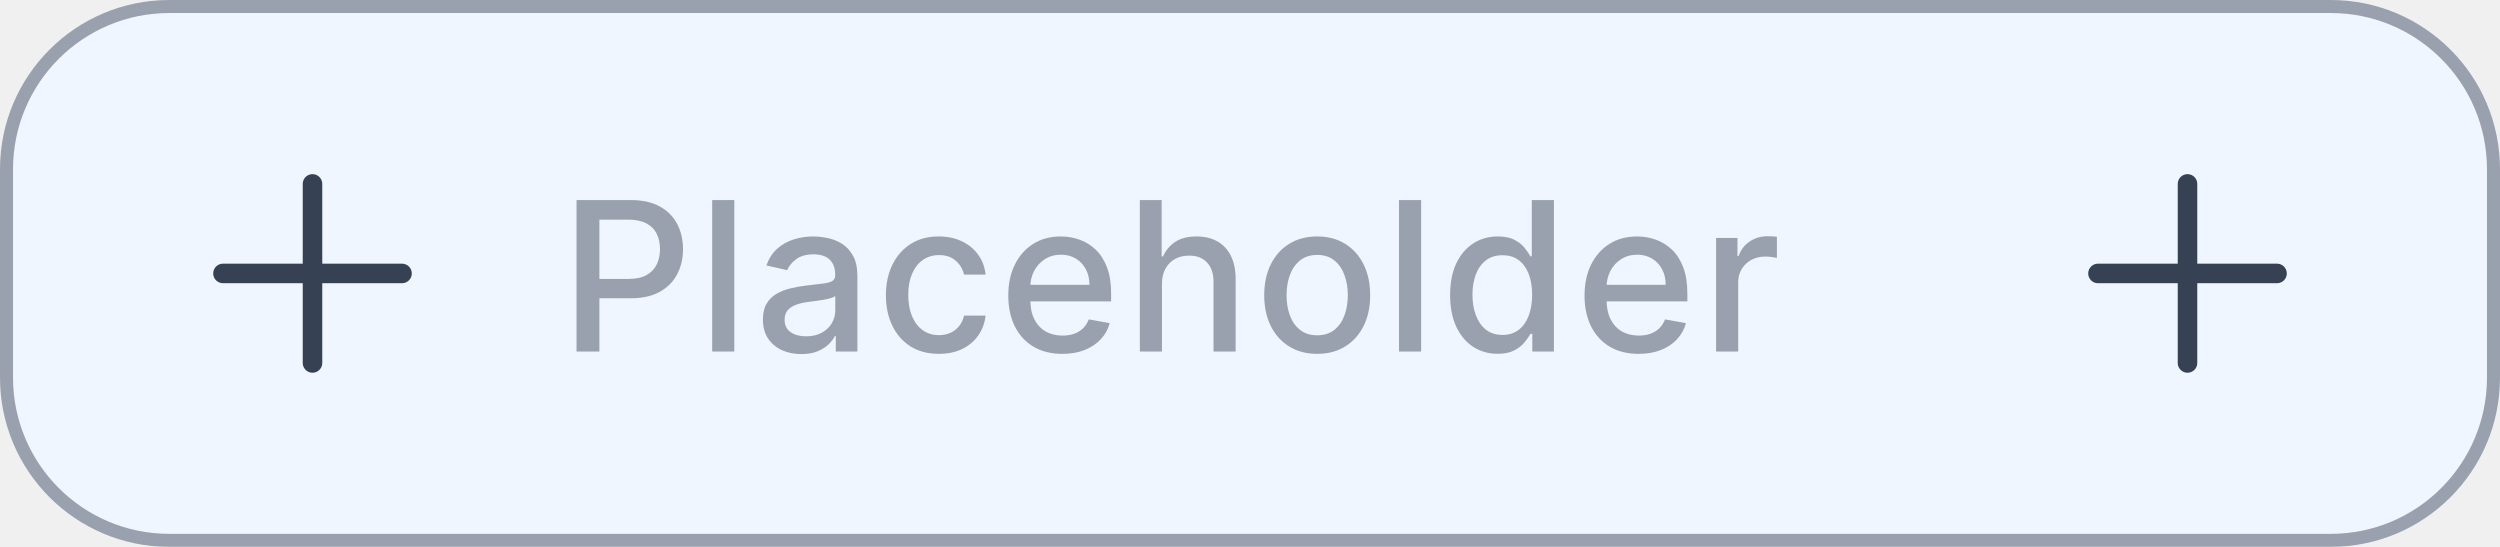
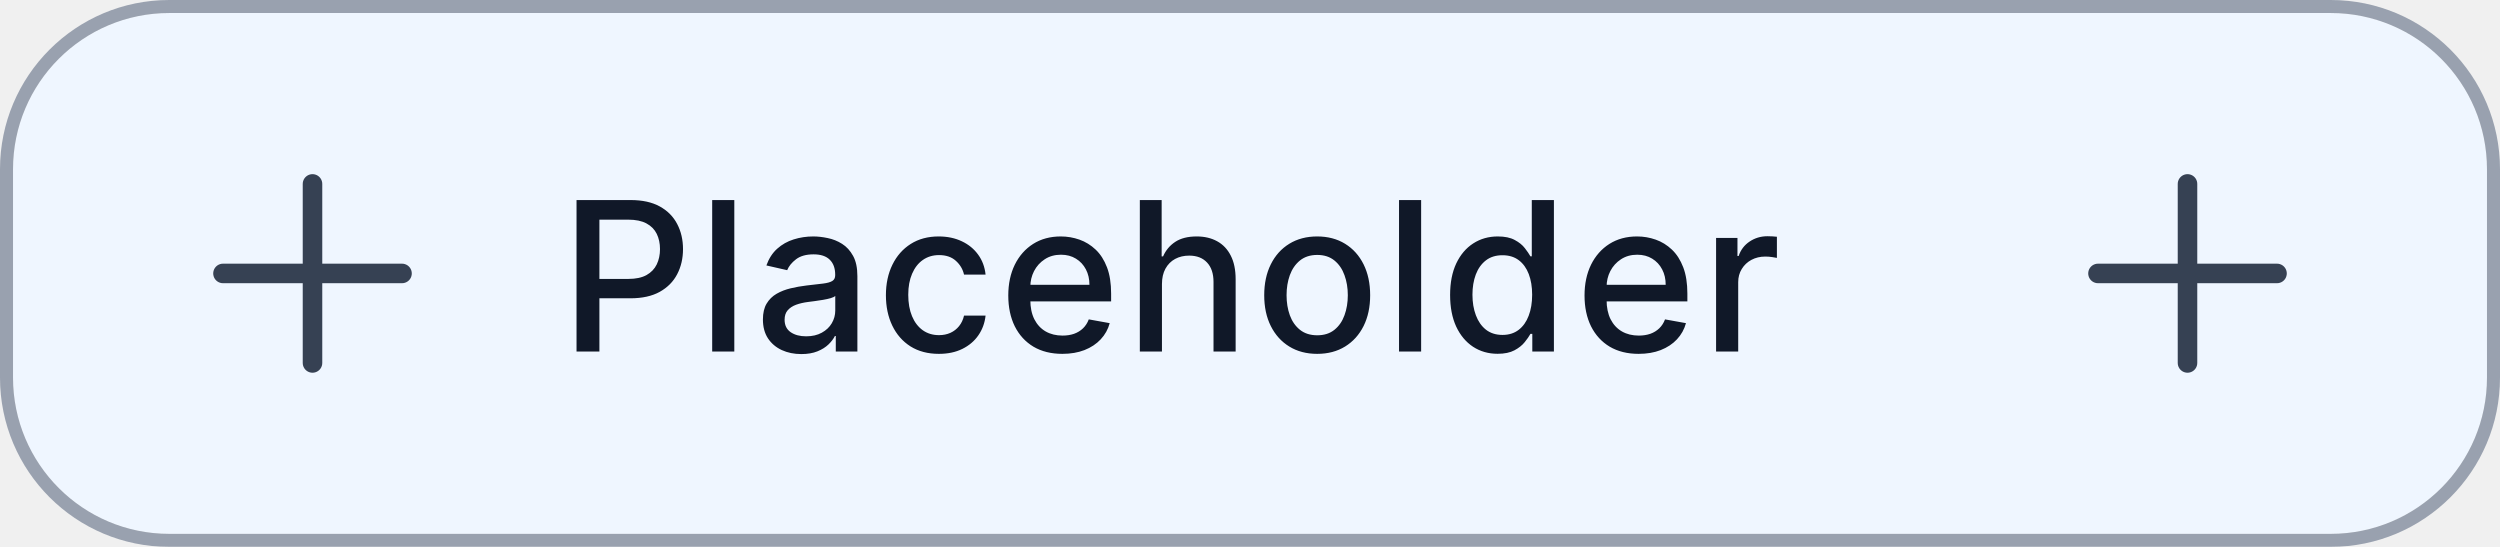
<svg xmlns="http://www.w3.org/2000/svg" width="192" height="42" viewBox="0 0 192 42" fill="none">
  <mask id="path-1-outside-1_38_6248" maskUnits="userSpaceOnUse" x="0" y="0" width="192" height="42" fill="black">
    <rect fill="white" width="192" height="42" />
    <path d="M1 13C1 6.373 6.373 1 13 1H179C185.627 1 191 6.373 191 13V29C191 35.627 185.627 41 179 41H13C6.373 41 1 35.627 1 29V13Z" />
  </mask>
  <path d="M1 13C1 6.373 6.373 1 13 1H179C185.627 1 191 6.373 191 13V29C191 35.627 185.627 41 179 41H13C6.373 41 1 35.627 1 29V13Z" fill="#EFF6FF" />
  <path d="M13 1V2H179V1V0H13V1ZM191 13H190V29H191H192V13H191ZM179 41V40H13V41V42H179V41ZM1 29H2V13H1H0V29H1ZM13 41V40C6.925 40 2 35.075 2 29H1H0C0 36.18 5.82 42 13 42V41ZM191 29H190C190 35.075 185.075 40 179 40V41V42C186.18 42 192 36.18 192 29H191ZM179 1V2C185.075 2 190 6.925 190 13H191H192C192 5.82 186.18 0 179 0V1ZM13 1V0C5.82 0 0 5.82 0 13H1H2C2 6.925 6.925 2 13 2V1Z" fill="#99A1AF" mask="url(#path-1-outside-1_38_6248)" />
  <path d="M24 14.125V27.875M30.875 21L17.125 21" stroke="#364153" stroke-width="1.5" stroke-linecap="round" stroke-linejoin="round" />
-   <path d="M44.278 27V15.364H48.426C49.331 15.364 50.081 15.528 50.676 15.858C51.271 16.188 51.716 16.638 52.011 17.21C52.307 17.778 52.455 18.419 52.455 19.131C52.455 19.847 52.305 20.491 52.006 21.062C51.71 21.631 51.263 22.081 50.665 22.415C50.07 22.744 49.322 22.909 48.42 22.909H45.568V21.421H48.261C48.833 21.421 49.297 21.322 49.653 21.125C50.01 20.924 50.271 20.651 50.438 20.307C50.604 19.962 50.688 19.57 50.688 19.131C50.688 18.691 50.604 18.301 50.438 17.96C50.271 17.619 50.008 17.352 49.648 17.159C49.292 16.966 48.822 16.869 48.239 16.869H46.034V27H44.278ZM56.395 15.364V27H54.696V15.364H56.395ZM61.541 27.193C60.987 27.193 60.487 27.091 60.041 26.886C59.594 26.678 59.239 26.377 58.978 25.983C58.721 25.589 58.592 25.106 58.592 24.534C58.592 24.042 58.686 23.636 58.876 23.318C59.065 23 59.321 22.748 59.643 22.562C59.965 22.377 60.325 22.237 60.722 22.142C61.12 22.047 61.525 21.975 61.938 21.926C62.461 21.866 62.885 21.816 63.211 21.778C63.537 21.737 63.773 21.671 63.921 21.579C64.069 21.489 64.143 21.341 64.143 21.136V21.097C64.143 20.6 64.003 20.216 63.722 19.943C63.446 19.671 63.033 19.534 62.484 19.534C61.912 19.534 61.461 19.661 61.132 19.915C60.806 20.165 60.58 20.443 60.455 20.75L58.859 20.386C59.048 19.856 59.325 19.428 59.688 19.102C60.056 18.773 60.478 18.534 60.955 18.386C61.433 18.235 61.934 18.159 62.461 18.159C62.809 18.159 63.179 18.201 63.569 18.284C63.963 18.364 64.33 18.511 64.671 18.727C65.016 18.943 65.298 19.252 65.518 19.653C65.737 20.051 65.847 20.568 65.847 21.204V27H64.188V25.807H64.12C64.01 26.026 63.846 26.242 63.626 26.454C63.406 26.667 63.124 26.843 62.779 26.983C62.434 27.123 62.022 27.193 61.541 27.193ZM61.91 25.829C62.38 25.829 62.781 25.737 63.114 25.551C63.452 25.366 63.707 25.123 63.882 24.824C64.059 24.521 64.148 24.197 64.148 23.852V22.727C64.088 22.788 63.971 22.845 63.796 22.898C63.626 22.947 63.431 22.991 63.211 23.028C62.991 23.062 62.777 23.095 62.569 23.125C62.361 23.151 62.186 23.174 62.046 23.193C61.717 23.235 61.416 23.305 61.143 23.403C60.874 23.502 60.658 23.644 60.495 23.829C60.336 24.011 60.257 24.254 60.257 24.557C60.257 24.977 60.412 25.296 60.722 25.511C61.033 25.724 61.429 25.829 61.91 25.829ZM72.106 27.176C71.262 27.176 70.534 26.985 69.924 26.602C69.318 26.216 68.853 25.684 68.527 25.006C68.201 24.328 68.038 23.551 68.038 22.676C68.038 21.79 68.205 21.008 68.538 20.329C68.871 19.648 69.341 19.116 69.947 18.733C70.553 18.35 71.267 18.159 72.089 18.159C72.752 18.159 73.343 18.282 73.862 18.528C74.381 18.771 74.799 19.112 75.118 19.551C75.44 19.991 75.631 20.504 75.692 21.091H74.038C73.947 20.682 73.739 20.329 73.413 20.034C73.091 19.739 72.659 19.591 72.118 19.591C71.644 19.591 71.229 19.716 70.873 19.966C70.521 20.212 70.246 20.564 70.049 21.023C69.853 21.477 69.754 22.015 69.754 22.636C69.754 23.273 69.851 23.822 70.044 24.284C70.237 24.746 70.51 25.104 70.862 25.358C71.218 25.612 71.637 25.739 72.118 25.739C72.44 25.739 72.731 25.68 72.993 25.562C73.258 25.441 73.479 25.269 73.657 25.046C73.839 24.822 73.966 24.553 74.038 24.239H75.692C75.631 24.803 75.447 25.307 75.14 25.75C74.834 26.193 74.423 26.542 73.907 26.796C73.396 27.049 72.796 27.176 72.106 27.176ZM81.59 27.176C80.73 27.176 79.989 26.992 79.368 26.625C78.751 26.254 78.273 25.733 77.936 25.062C77.603 24.388 77.436 23.599 77.436 22.693C77.436 21.799 77.603 21.011 77.936 20.329C78.273 19.648 78.743 19.116 79.345 18.733C79.951 18.35 80.66 18.159 81.47 18.159C81.963 18.159 82.44 18.241 82.902 18.403C83.364 18.566 83.779 18.822 84.147 19.171C84.514 19.519 84.804 19.972 85.016 20.528C85.228 21.081 85.334 21.754 85.334 22.546V23.148H78.397V21.875H83.669C83.669 21.428 83.578 21.032 83.397 20.688C83.215 20.339 82.959 20.064 82.629 19.864C82.304 19.663 81.921 19.562 81.482 19.562C81.004 19.562 80.588 19.68 80.232 19.915C79.879 20.146 79.607 20.449 79.413 20.824C79.224 21.195 79.129 21.599 79.129 22.034V23.028C79.129 23.612 79.232 24.108 79.436 24.517C79.645 24.926 79.934 25.239 80.306 25.454C80.677 25.667 81.111 25.773 81.607 25.773C81.929 25.773 82.222 25.727 82.487 25.636C82.752 25.542 82.982 25.401 83.175 25.216C83.368 25.03 83.516 24.801 83.618 24.528L85.226 24.818C85.097 25.292 84.866 25.706 84.533 26.062C84.203 26.415 83.788 26.689 83.288 26.886C82.792 27.079 82.226 27.176 81.59 27.176ZM89.238 21.818V27H87.539V15.364H89.215V19.693H89.323C89.528 19.224 89.84 18.85 90.26 18.574C90.681 18.297 91.23 18.159 91.908 18.159C92.507 18.159 93.029 18.282 93.476 18.528C93.927 18.775 94.276 19.142 94.522 19.631C94.772 20.116 94.897 20.722 94.897 21.449V27H93.198V21.653C93.198 21.013 93.033 20.517 92.704 20.165C92.374 19.809 91.916 19.631 91.329 19.631C90.927 19.631 90.567 19.716 90.249 19.886C89.935 20.057 89.687 20.307 89.505 20.636C89.327 20.962 89.238 21.356 89.238 21.818ZM101.16 27.176C100.342 27.176 99.628 26.989 99.018 26.614C98.408 26.239 97.935 25.714 97.598 25.04C97.26 24.366 97.092 23.578 97.092 22.676C97.092 21.771 97.26 20.979 97.598 20.301C97.935 19.623 98.408 19.097 99.018 18.722C99.628 18.347 100.342 18.159 101.16 18.159C101.978 18.159 102.692 18.347 103.302 18.722C103.912 19.097 104.385 19.623 104.723 20.301C105.06 20.979 105.228 21.771 105.228 22.676C105.228 23.578 105.06 24.366 104.723 25.04C104.385 25.714 103.912 26.239 103.302 26.614C102.692 26.989 101.978 27.176 101.16 27.176ZM101.166 25.75C101.696 25.75 102.135 25.61 102.484 25.329C102.832 25.049 103.09 24.676 103.257 24.21C103.427 23.744 103.512 23.231 103.512 22.671C103.512 22.114 103.427 21.602 103.257 21.136C103.09 20.667 102.832 20.29 102.484 20.006C102.135 19.722 101.696 19.579 101.166 19.579C100.632 19.579 100.188 19.722 99.836 20.006C99.488 20.29 99.228 20.667 99.058 21.136C98.891 21.602 98.808 22.114 98.808 22.671C98.808 23.231 98.891 23.744 99.058 24.21C99.228 24.676 99.488 25.049 99.836 25.329C100.188 25.61 100.632 25.75 101.166 25.75ZM109.143 15.364V27H107.445V15.364H109.143ZM115.016 27.171C114.311 27.171 113.683 26.991 113.13 26.631C112.58 26.267 112.149 25.75 111.834 25.079C111.524 24.405 111.368 23.597 111.368 22.653C111.368 21.71 111.525 20.903 111.84 20.233C112.158 19.562 112.594 19.049 113.147 18.693C113.7 18.337 114.327 18.159 115.027 18.159C115.569 18.159 116.005 18.25 116.334 18.432C116.667 18.61 116.925 18.818 117.107 19.057C117.292 19.296 117.436 19.506 117.539 19.688H117.641V15.364H119.34V27H117.681V25.642H117.539C117.436 25.828 117.289 26.04 117.096 26.278C116.906 26.517 116.645 26.725 116.311 26.903C115.978 27.081 115.546 27.171 115.016 27.171ZM115.391 25.722C115.88 25.722 116.292 25.593 116.63 25.335C116.971 25.074 117.228 24.712 117.402 24.25C117.58 23.788 117.669 23.25 117.669 22.636C117.669 22.03 117.582 21.5 117.408 21.046C117.234 20.591 116.978 20.237 116.641 19.983C116.304 19.729 115.887 19.602 115.391 19.602C114.88 19.602 114.453 19.735 114.113 20C113.772 20.265 113.514 20.627 113.34 21.085C113.169 21.544 113.084 22.061 113.084 22.636C113.084 23.22 113.171 23.744 113.346 24.21C113.52 24.676 113.777 25.046 114.118 25.318C114.463 25.587 114.887 25.722 115.391 25.722ZM125.846 27.176C124.986 27.176 124.246 26.992 123.624 26.625C123.007 26.254 122.53 25.733 122.192 25.062C121.859 24.388 121.692 23.599 121.692 22.693C121.692 21.799 121.859 21.011 122.192 20.329C122.53 19.648 122.999 19.116 123.602 18.733C124.208 18.35 124.916 18.159 125.727 18.159C126.219 18.159 126.696 18.241 127.158 18.403C127.621 18.566 128.035 18.822 128.403 19.171C128.77 19.519 129.06 19.972 129.272 20.528C129.484 21.081 129.59 21.754 129.59 22.546V23.148H122.653V21.875H127.925C127.925 21.428 127.835 21.032 127.653 20.688C127.471 20.339 127.215 20.064 126.886 19.864C126.56 19.663 126.177 19.562 125.738 19.562C125.261 19.562 124.844 19.68 124.488 19.915C124.136 20.146 123.863 20.449 123.67 20.824C123.48 21.195 123.386 21.599 123.386 22.034V23.028C123.386 23.612 123.488 24.108 123.692 24.517C123.901 24.926 124.191 25.239 124.562 25.454C124.933 25.667 125.367 25.773 125.863 25.773C126.185 25.773 126.478 25.727 126.744 25.636C127.009 25.542 127.238 25.401 127.431 25.216C127.624 25.03 127.772 24.801 127.874 24.528L129.482 24.818C129.353 25.292 129.122 25.706 128.789 26.062C128.46 26.415 128.045 26.689 127.545 26.886C127.049 27.079 126.482 27.176 125.846 27.176ZM131.795 27V18.273H133.437V19.659H133.528C133.687 19.189 133.968 18.82 134.369 18.551C134.774 18.278 135.233 18.142 135.744 18.142C135.85 18.142 135.975 18.146 136.119 18.153C136.267 18.161 136.382 18.171 136.466 18.182V19.807C136.397 19.788 136.276 19.767 136.102 19.744C135.928 19.718 135.754 19.704 135.579 19.704C135.178 19.704 134.82 19.79 134.505 19.96C134.195 20.127 133.949 20.36 133.767 20.659C133.585 20.954 133.494 21.292 133.494 21.671V27H131.795Z" fill="#99A1AF" />
+   <path d="M44.278 27V15.364H48.426C49.331 15.364 50.081 15.528 50.676 15.858C51.271 16.188 51.716 16.638 52.011 17.21C52.307 17.778 52.455 18.419 52.455 19.131C52.455 19.847 52.305 20.491 52.006 21.062C51.71 21.631 51.263 22.081 50.665 22.415C50.07 22.744 49.322 22.909 48.42 22.909H45.568V21.421H48.261C48.833 21.421 49.297 21.322 49.653 21.125C50.01 20.924 50.271 20.651 50.438 20.307C50.604 19.962 50.688 19.57 50.688 19.131C50.688 18.691 50.604 18.301 50.438 17.96C50.271 17.619 50.008 17.352 49.648 17.159C49.292 16.966 48.822 16.869 48.239 16.869H46.034V27H44.278ZM56.395 15.364V27H54.696V15.364H56.395ZM61.541 27.193C60.987 27.193 60.487 27.091 60.041 26.886C59.594 26.678 59.239 26.377 58.978 25.983C58.721 25.589 58.592 25.106 58.592 24.534C58.592 24.042 58.686 23.636 58.876 23.318C59.065 23 59.321 22.748 59.643 22.562C59.965 22.377 60.325 22.237 60.722 22.142C61.12 22.047 61.525 21.975 61.938 21.926C62.461 21.866 62.885 21.816 63.211 21.778C63.537 21.737 63.773 21.671 63.921 21.579C64.069 21.489 64.143 21.341 64.143 21.136V21.097C64.143 20.6 64.003 20.216 63.722 19.943C63.446 19.671 63.033 19.534 62.484 19.534C61.912 19.534 61.461 19.661 61.132 19.915C60.806 20.165 60.58 20.443 60.455 20.75L58.859 20.386C59.048 19.856 59.325 19.428 59.688 19.102C60.056 18.773 60.478 18.534 60.955 18.386C61.433 18.235 61.934 18.159 62.461 18.159C62.809 18.159 63.179 18.201 63.569 18.284C63.963 18.364 64.33 18.511 64.671 18.727C65.016 18.943 65.298 19.252 65.518 19.653C65.737 20.051 65.847 20.568 65.847 21.204V27H64.188V25.807H64.12C64.01 26.026 63.846 26.242 63.626 26.454C63.406 26.667 63.124 26.843 62.779 26.983C62.434 27.123 62.022 27.193 61.541 27.193ZM61.91 25.829C62.38 25.829 62.781 25.737 63.114 25.551C63.452 25.366 63.707 25.123 63.882 24.824C64.059 24.521 64.148 24.197 64.148 23.852V22.727C64.088 22.788 63.971 22.845 63.796 22.898C63.626 22.947 63.431 22.991 63.211 23.028C62.991 23.062 62.777 23.095 62.569 23.125C62.361 23.151 62.186 23.174 62.046 23.193C61.717 23.235 61.416 23.305 61.143 23.403C60.874 23.502 60.658 23.644 60.495 23.829C60.336 24.011 60.257 24.254 60.257 24.557C60.257 24.977 60.412 25.296 60.722 25.511C61.033 25.724 61.429 25.829 61.91 25.829ZM72.106 27.176C71.262 27.176 70.534 26.985 69.924 26.602C69.318 26.216 68.853 25.684 68.527 25.006C68.201 24.328 68.038 23.551 68.038 22.676C68.038 21.79 68.205 21.008 68.538 20.329C68.871 19.648 69.341 19.116 69.947 18.733C70.553 18.35 71.267 18.159 72.089 18.159C72.752 18.159 73.343 18.282 73.862 18.528C74.381 18.771 74.799 19.112 75.118 19.551C75.44 19.991 75.631 20.504 75.692 21.091H74.038C73.947 20.682 73.739 20.329 73.413 20.034C73.091 19.739 72.659 19.591 72.118 19.591C71.644 19.591 71.229 19.716 70.873 19.966C70.521 20.212 70.246 20.564 70.049 21.023C69.853 21.477 69.754 22.015 69.754 22.636C69.754 23.273 69.851 23.822 70.044 24.284C70.237 24.746 70.51 25.104 70.862 25.358C71.218 25.612 71.637 25.739 72.118 25.739C72.44 25.739 72.731 25.68 72.993 25.562C73.258 25.441 73.479 25.269 73.657 25.046C73.839 24.822 73.966 24.553 74.038 24.239H75.692C75.631 24.803 75.447 25.307 75.14 25.75C74.834 26.193 74.423 26.542 73.907 26.796C73.396 27.049 72.796 27.176 72.106 27.176ZM81.59 27.176C80.73 27.176 79.989 26.992 79.368 26.625C78.751 26.254 78.273 25.733 77.936 25.062C77.603 24.388 77.436 23.599 77.436 22.693C77.436 21.799 77.603 21.011 77.936 20.329C78.273 19.648 78.743 19.116 79.345 18.733C79.951 18.35 80.66 18.159 81.47 18.159C81.963 18.159 82.44 18.241 82.902 18.403C83.364 18.566 83.779 18.822 84.147 19.171C84.514 19.519 84.804 19.972 85.016 20.528C85.228 21.081 85.334 21.754 85.334 22.546V23.148H78.397V21.875H83.669C83.669 21.428 83.578 21.032 83.397 20.688C83.215 20.339 82.959 20.064 82.629 19.864C82.304 19.663 81.921 19.562 81.482 19.562C81.004 19.562 80.588 19.68 80.232 19.915C79.879 20.146 79.607 20.449 79.413 20.824C79.224 21.195 79.129 21.599 79.129 22.034V23.028C79.129 23.612 79.232 24.108 79.436 24.517C79.645 24.926 79.934 25.239 80.306 25.454C80.677 25.667 81.111 25.773 81.607 25.773C81.929 25.773 82.222 25.727 82.487 25.636C82.752 25.542 82.982 25.401 83.175 25.216C83.368 25.03 83.516 24.801 83.618 24.528L85.226 24.818C85.097 25.292 84.866 25.706 84.533 26.062C84.203 26.415 83.788 26.689 83.288 26.886C82.792 27.079 82.226 27.176 81.59 27.176ZM89.238 21.818V27H87.539V15.364H89.215V19.693H89.323C89.528 19.224 89.84 18.85 90.26 18.574C90.681 18.297 91.23 18.159 91.908 18.159C92.507 18.159 93.029 18.282 93.476 18.528C93.927 18.775 94.276 19.142 94.522 19.631C94.772 20.116 94.897 20.722 94.897 21.449V27H93.198V21.653C93.198 21.013 93.033 20.517 92.704 20.165C92.374 19.809 91.916 19.631 91.329 19.631C90.927 19.631 90.567 19.716 90.249 19.886C89.935 20.057 89.687 20.307 89.505 20.636C89.327 20.962 89.238 21.356 89.238 21.818ZM101.16 27.176C100.342 27.176 99.628 26.989 99.018 26.614C98.408 26.239 97.935 25.714 97.598 25.04C97.26 24.366 97.092 23.578 97.092 22.676C97.092 21.771 97.26 20.979 97.598 20.301C97.935 19.623 98.408 19.097 99.018 18.722C99.628 18.347 100.342 18.159 101.16 18.159C101.978 18.159 102.692 18.347 103.302 18.722C103.912 19.097 104.385 19.623 104.723 20.301C105.06 20.979 105.228 21.771 105.228 22.676C105.228 23.578 105.06 24.366 104.723 25.04C104.385 25.714 103.912 26.239 103.302 26.614C102.692 26.989 101.978 27.176 101.16 27.176ZM101.166 25.75C101.696 25.75 102.135 25.61 102.484 25.329C102.832 25.049 103.09 24.676 103.257 24.21C103.427 23.744 103.512 23.231 103.512 22.671C103.512 22.114 103.427 21.602 103.257 21.136C103.09 20.667 102.832 20.29 102.484 20.006C102.135 19.722 101.696 19.579 101.166 19.579C100.632 19.579 100.188 19.722 99.836 20.006C99.488 20.29 99.228 20.667 99.058 21.136C98.891 21.602 98.808 22.114 98.808 22.671C98.808 23.231 98.891 23.744 99.058 24.21C99.228 24.676 99.488 25.049 99.836 25.329C100.188 25.61 100.632 25.75 101.166 25.75ZM109.143 15.364V27H107.445V15.364H109.143ZM115.016 27.171C114.311 27.171 113.683 26.991 113.13 26.631C112.58 26.267 112.149 25.75 111.834 25.079C111.524 24.405 111.368 23.597 111.368 22.653C111.368 21.71 111.525 20.903 111.84 20.233C112.158 19.562 112.594 19.049 113.147 18.693C113.7 18.337 114.327 18.159 115.027 18.159C115.569 18.159 116.005 18.25 116.334 18.432C116.667 18.61 116.925 18.818 117.107 19.057C117.292 19.296 117.436 19.506 117.539 19.688H117.641V15.364H119.34V27H117.681V25.642H117.539C117.436 25.828 117.289 26.04 117.096 26.278C116.906 26.517 116.645 26.725 116.311 26.903C115.978 27.081 115.546 27.171 115.016 27.171ZM115.391 25.722C115.88 25.722 116.292 25.593 116.63 25.335C116.971 25.074 117.228 24.712 117.402 24.25C117.58 23.788 117.669 23.25 117.669 22.636C117.669 22.03 117.582 21.5 117.408 21.046C117.234 20.591 116.978 20.237 116.641 19.983C116.304 19.729 115.887 19.602 115.391 19.602C114.88 19.602 114.453 19.735 114.113 20C113.772 20.265 113.514 20.627 113.34 21.085C113.169 21.544 113.084 22.061 113.084 22.636C113.084 23.22 113.171 23.744 113.346 24.21C113.52 24.676 113.777 25.046 114.118 25.318C114.463 25.587 114.887 25.722 115.391 25.722ZM125.846 27.176C124.986 27.176 124.246 26.992 123.624 26.625C123.007 26.254 122.53 25.733 122.192 25.062C121.859 24.388 121.692 23.599 121.692 22.693C121.692 21.799 121.859 21.011 122.192 20.329C122.53 19.648 122.999 19.116 123.602 18.733C124.208 18.35 124.916 18.159 125.727 18.159C126.219 18.159 126.696 18.241 127.158 18.403C127.621 18.566 128.035 18.822 128.403 19.171C128.77 19.519 129.06 19.972 129.272 20.528C129.484 21.081 129.59 21.754 129.59 22.546V23.148H122.653V21.875H127.925C127.925 21.428 127.835 21.032 127.653 20.688C127.471 20.339 127.215 20.064 126.886 19.864C126.56 19.663 126.177 19.562 125.738 19.562C125.261 19.562 124.844 19.68 124.488 19.915C124.136 20.146 123.863 20.449 123.67 20.824C123.48 21.195 123.386 21.599 123.386 22.034V23.028C123.386 23.612 123.488 24.108 123.692 24.517C123.901 24.926 124.191 25.239 124.562 25.454C124.933 25.667 125.367 25.773 125.863 25.773C126.185 25.773 126.478 25.727 126.744 25.636C127.009 25.542 127.238 25.401 127.431 25.216C127.624 25.03 127.772 24.801 127.874 24.528L129.482 24.818C129.353 25.292 129.122 25.706 128.789 26.062C128.46 26.415 128.045 26.689 127.545 26.886C127.049 27.079 126.482 27.176 125.846 27.176ZM131.795 27V18.273H133.437V19.659H133.528C133.687 19.189 133.968 18.82 134.369 18.551C134.774 18.278 135.233 18.142 135.744 18.142C135.85 18.142 135.975 18.146 136.119 18.153C136.267 18.161 136.382 18.171 136.466 18.182V19.807C136.397 19.788 136.276 19.767 136.102 19.744C135.928 19.718 135.754 19.704 135.579 19.704C135.178 19.704 134.82 19.79 134.505 19.96C134.195 20.127 133.949 20.36 133.767 20.659C133.585 20.954 133.494 21.292 133.494 21.671V27H131.795Z" fill="#101828" />
  <path d="M168 14.125V27.875M174.875 21L161.125 21" stroke="#364153" stroke-width="1.5" stroke-linecap="round" stroke-linejoin="round" />
</svg>
